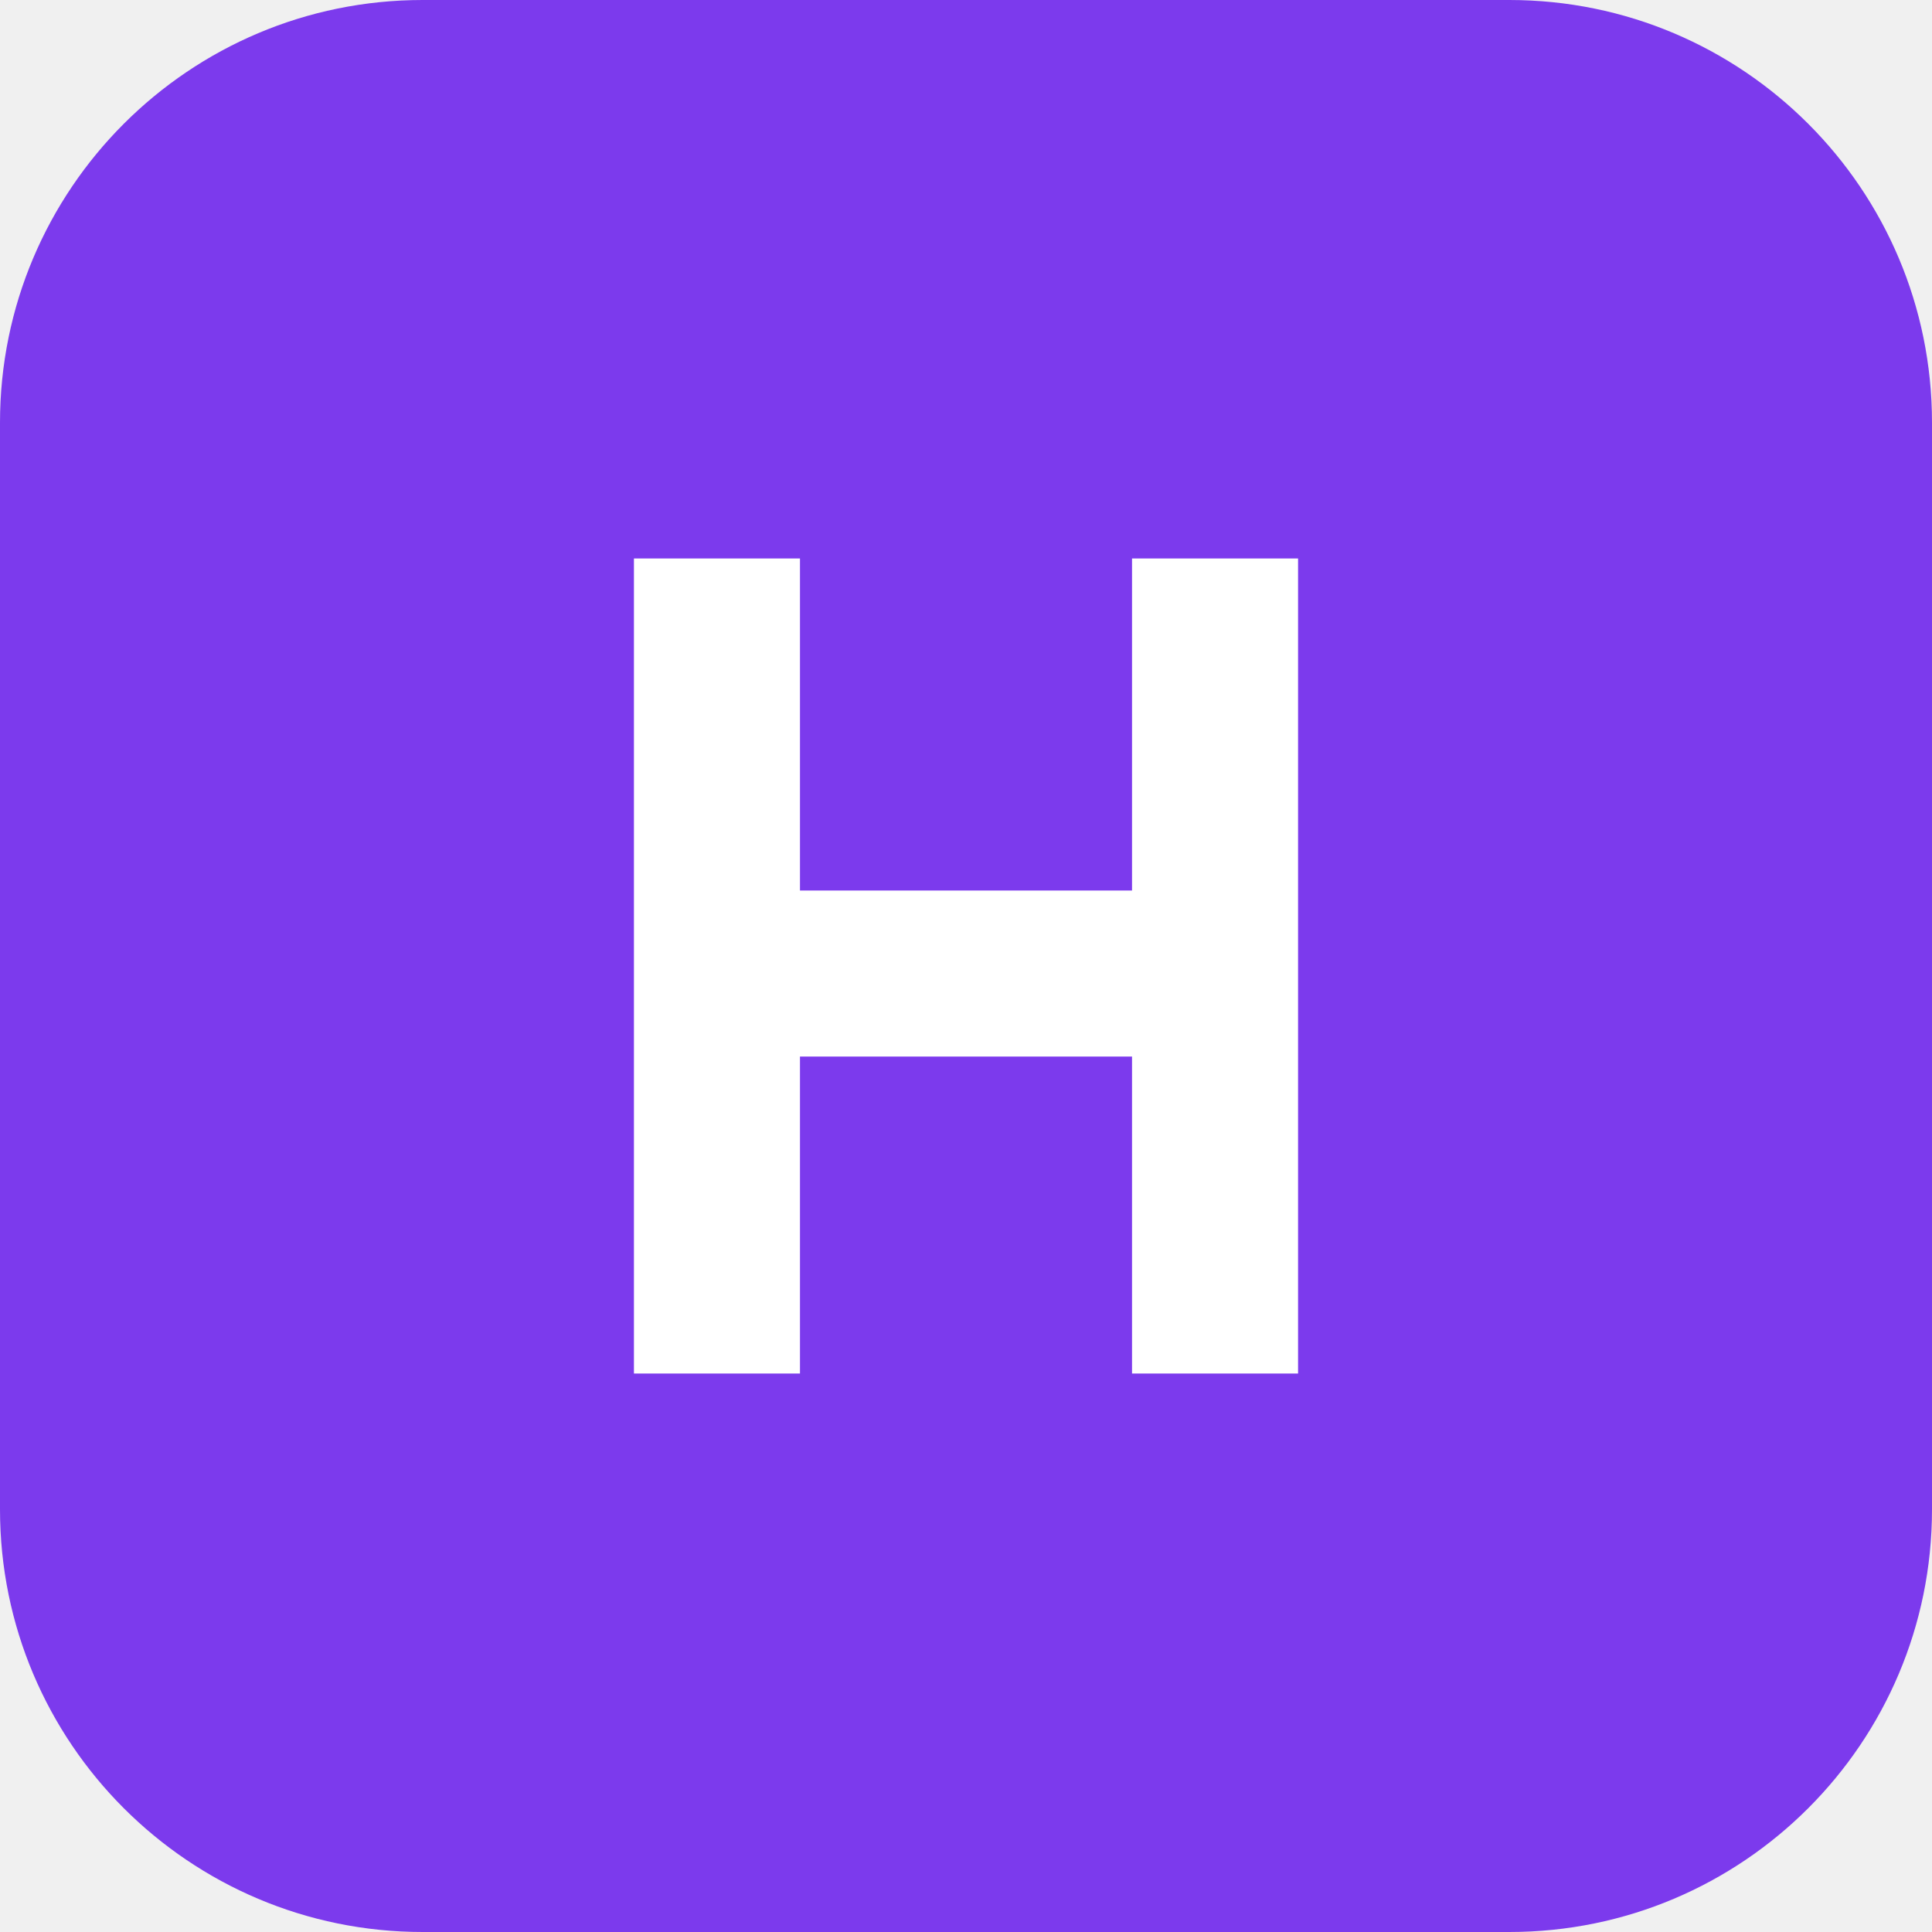
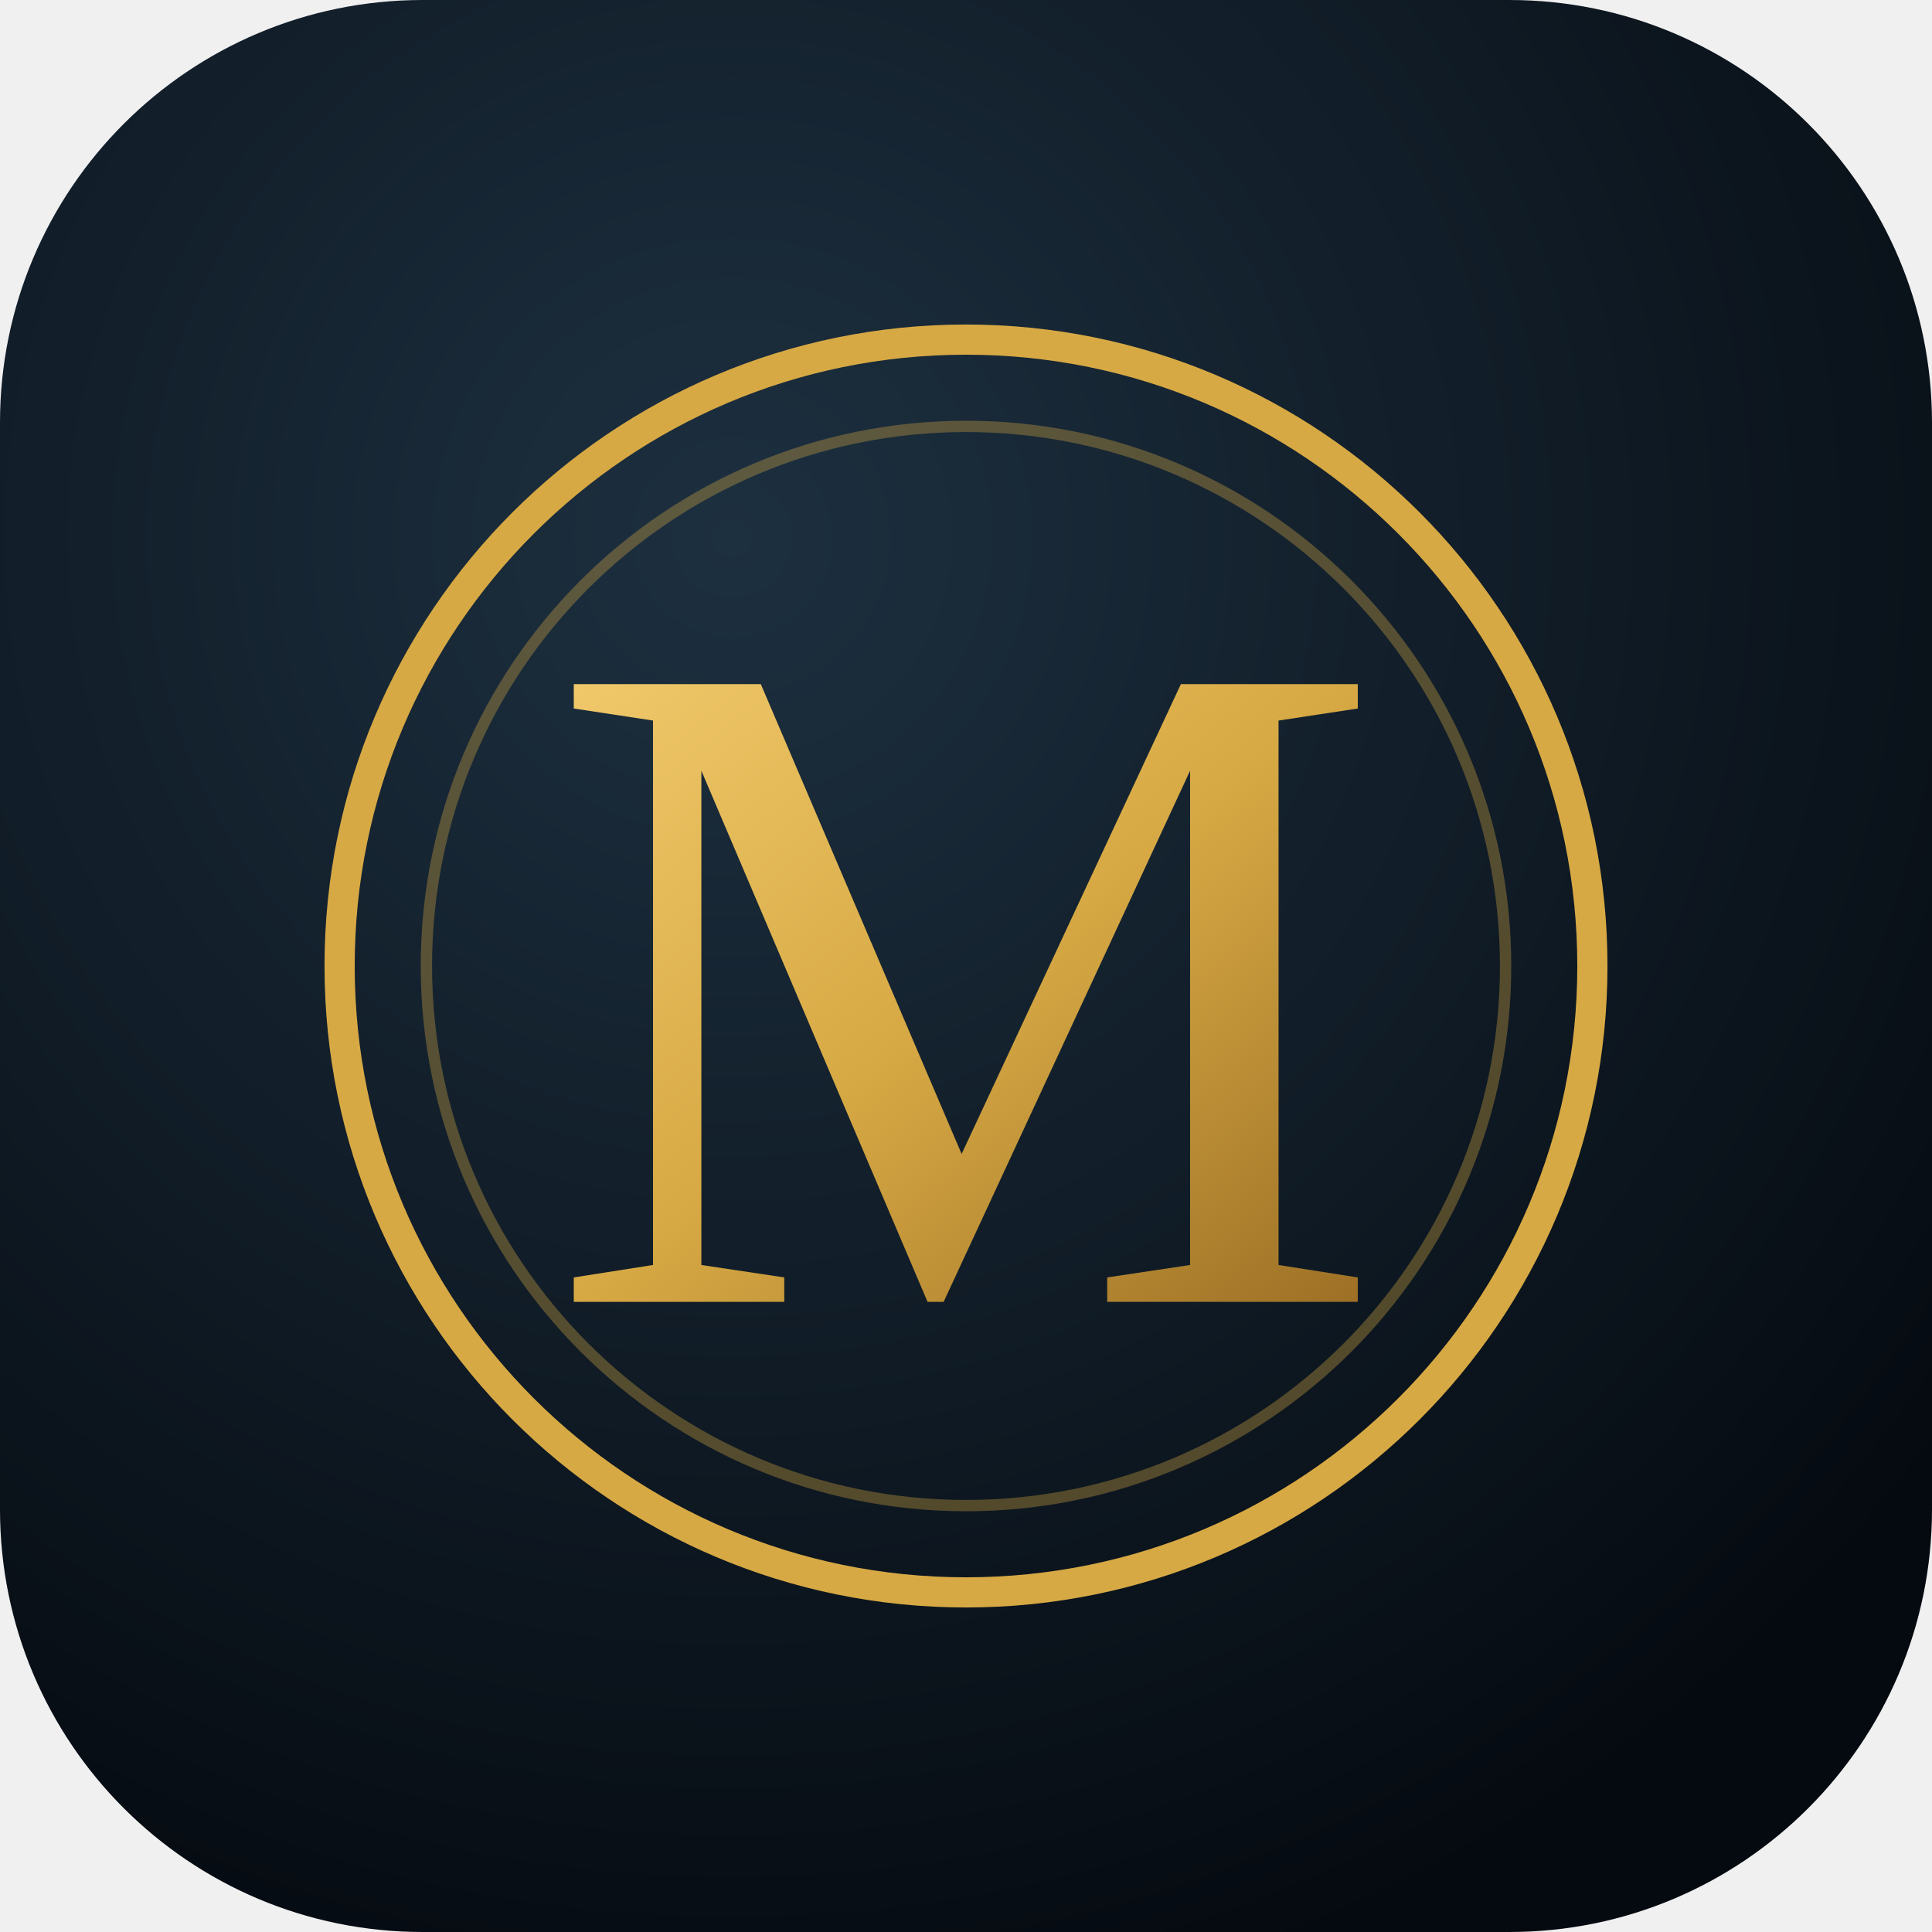
- <svg xmlns="http://www.w3.org/2000/svg" viewBox="0 0 512 512" role="img" aria-label="Homeschool HQ">
-   <rect width="512" height="512" rx="112" fill="#7c3aed" />
-   <path d="M168 148 h44 v88 h88 v-88 h44 v216 h-44 v-84 h-88 v84 h-44 Z" fill="#ffffff" />
+ <svg xmlns="http://www.w3.org/2000/svg" viewBox="0 0 512 512" role="img" aria-label="Manuel Academy">
+   <defs>
+     <radialGradient id="bg" cx="38%" cy="28%" r="78%">
+       <stop offset="0" stop-color="#1d3040" />
+       <stop offset="1" stop-color="#050a10" />
+     </radialGradient>
+     <linearGradient id="gold" x1="0" y1="0" x2="1" y2="1">
+       <stop offset="0" stop-color="#f0c86a" />
+       <stop offset="0.5" stop-color="#d7a944" />
+       <stop offset="1" stop-color="#9d7026" />
+     </linearGradient>
+   </defs>
+   <rect width="512" height="512" rx="112" fill="url(#bg)" />
+   <circle cx="256" cy="256" r="166" fill="none" stroke="#d7a944" stroke-width="8" />
+   <circle cx="256" cy="256" r="143" fill="none" stroke="#d7a944" stroke-opacity=".35" stroke-width="3" />
+   <text x="256" y="345" fill="url(#gold)" font-family="Georgia, 'Times New Roman', serif" font-size="250" text-anchor="middle">M</text>
</svg>
